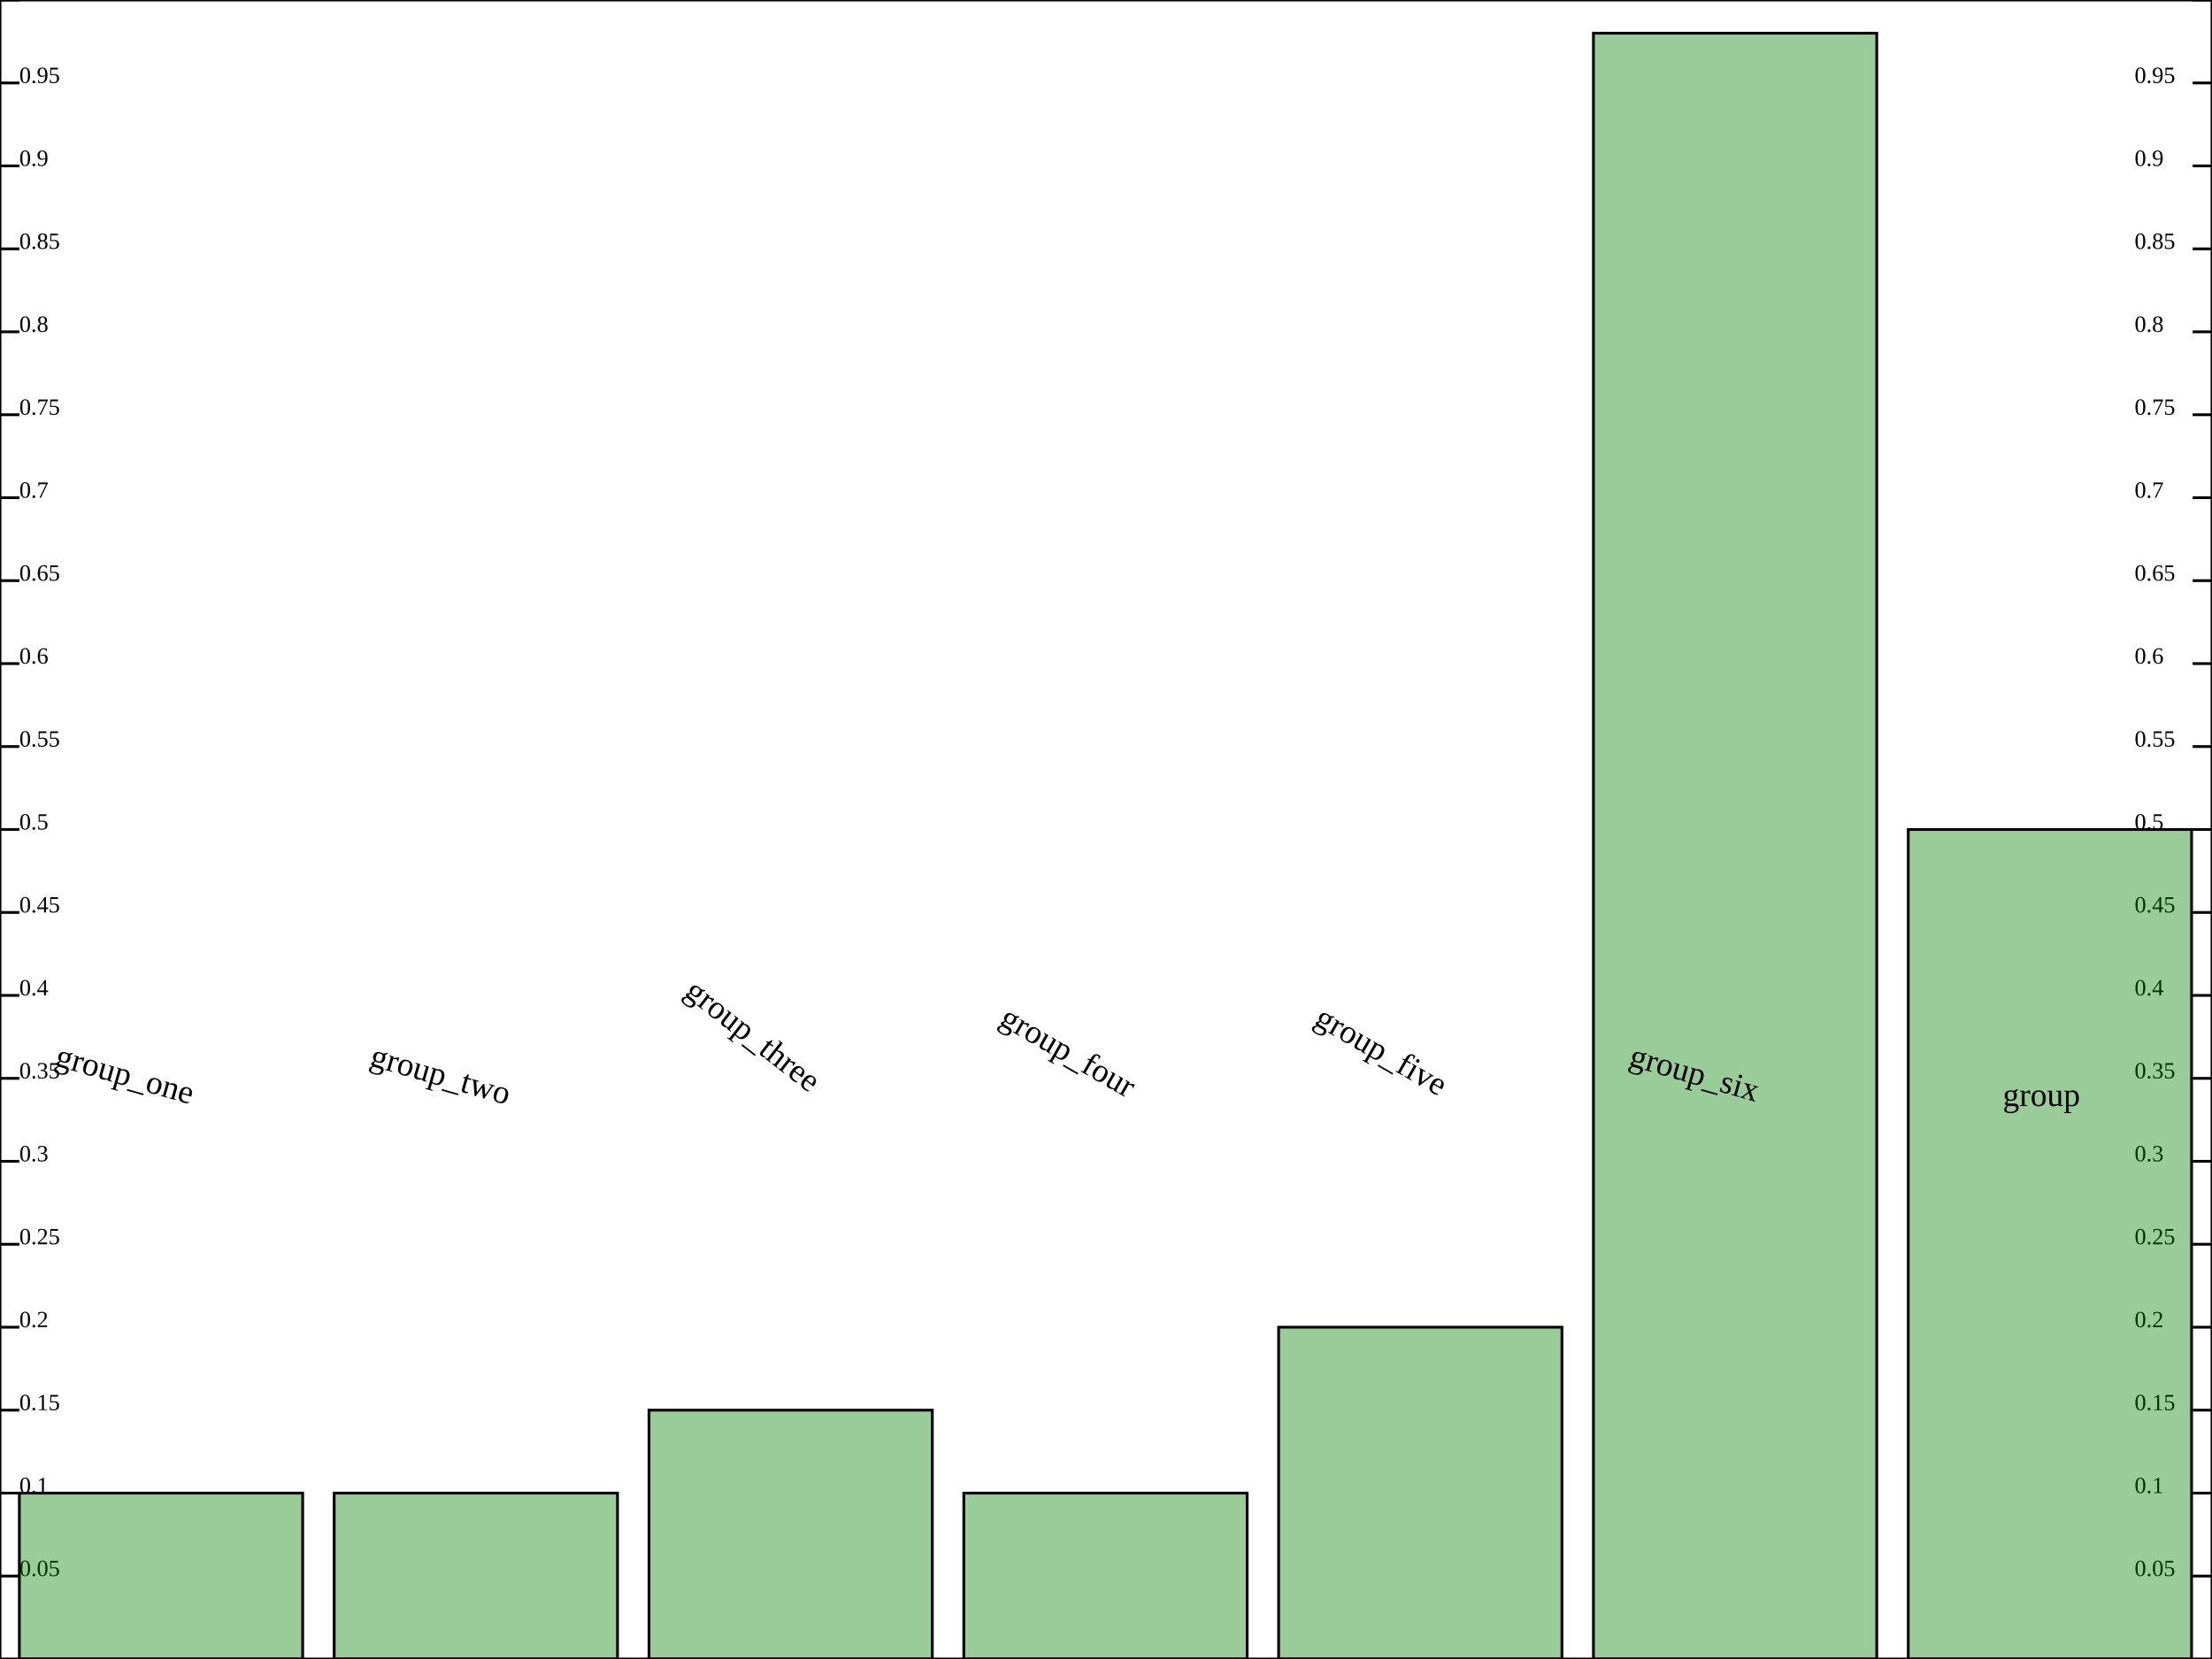
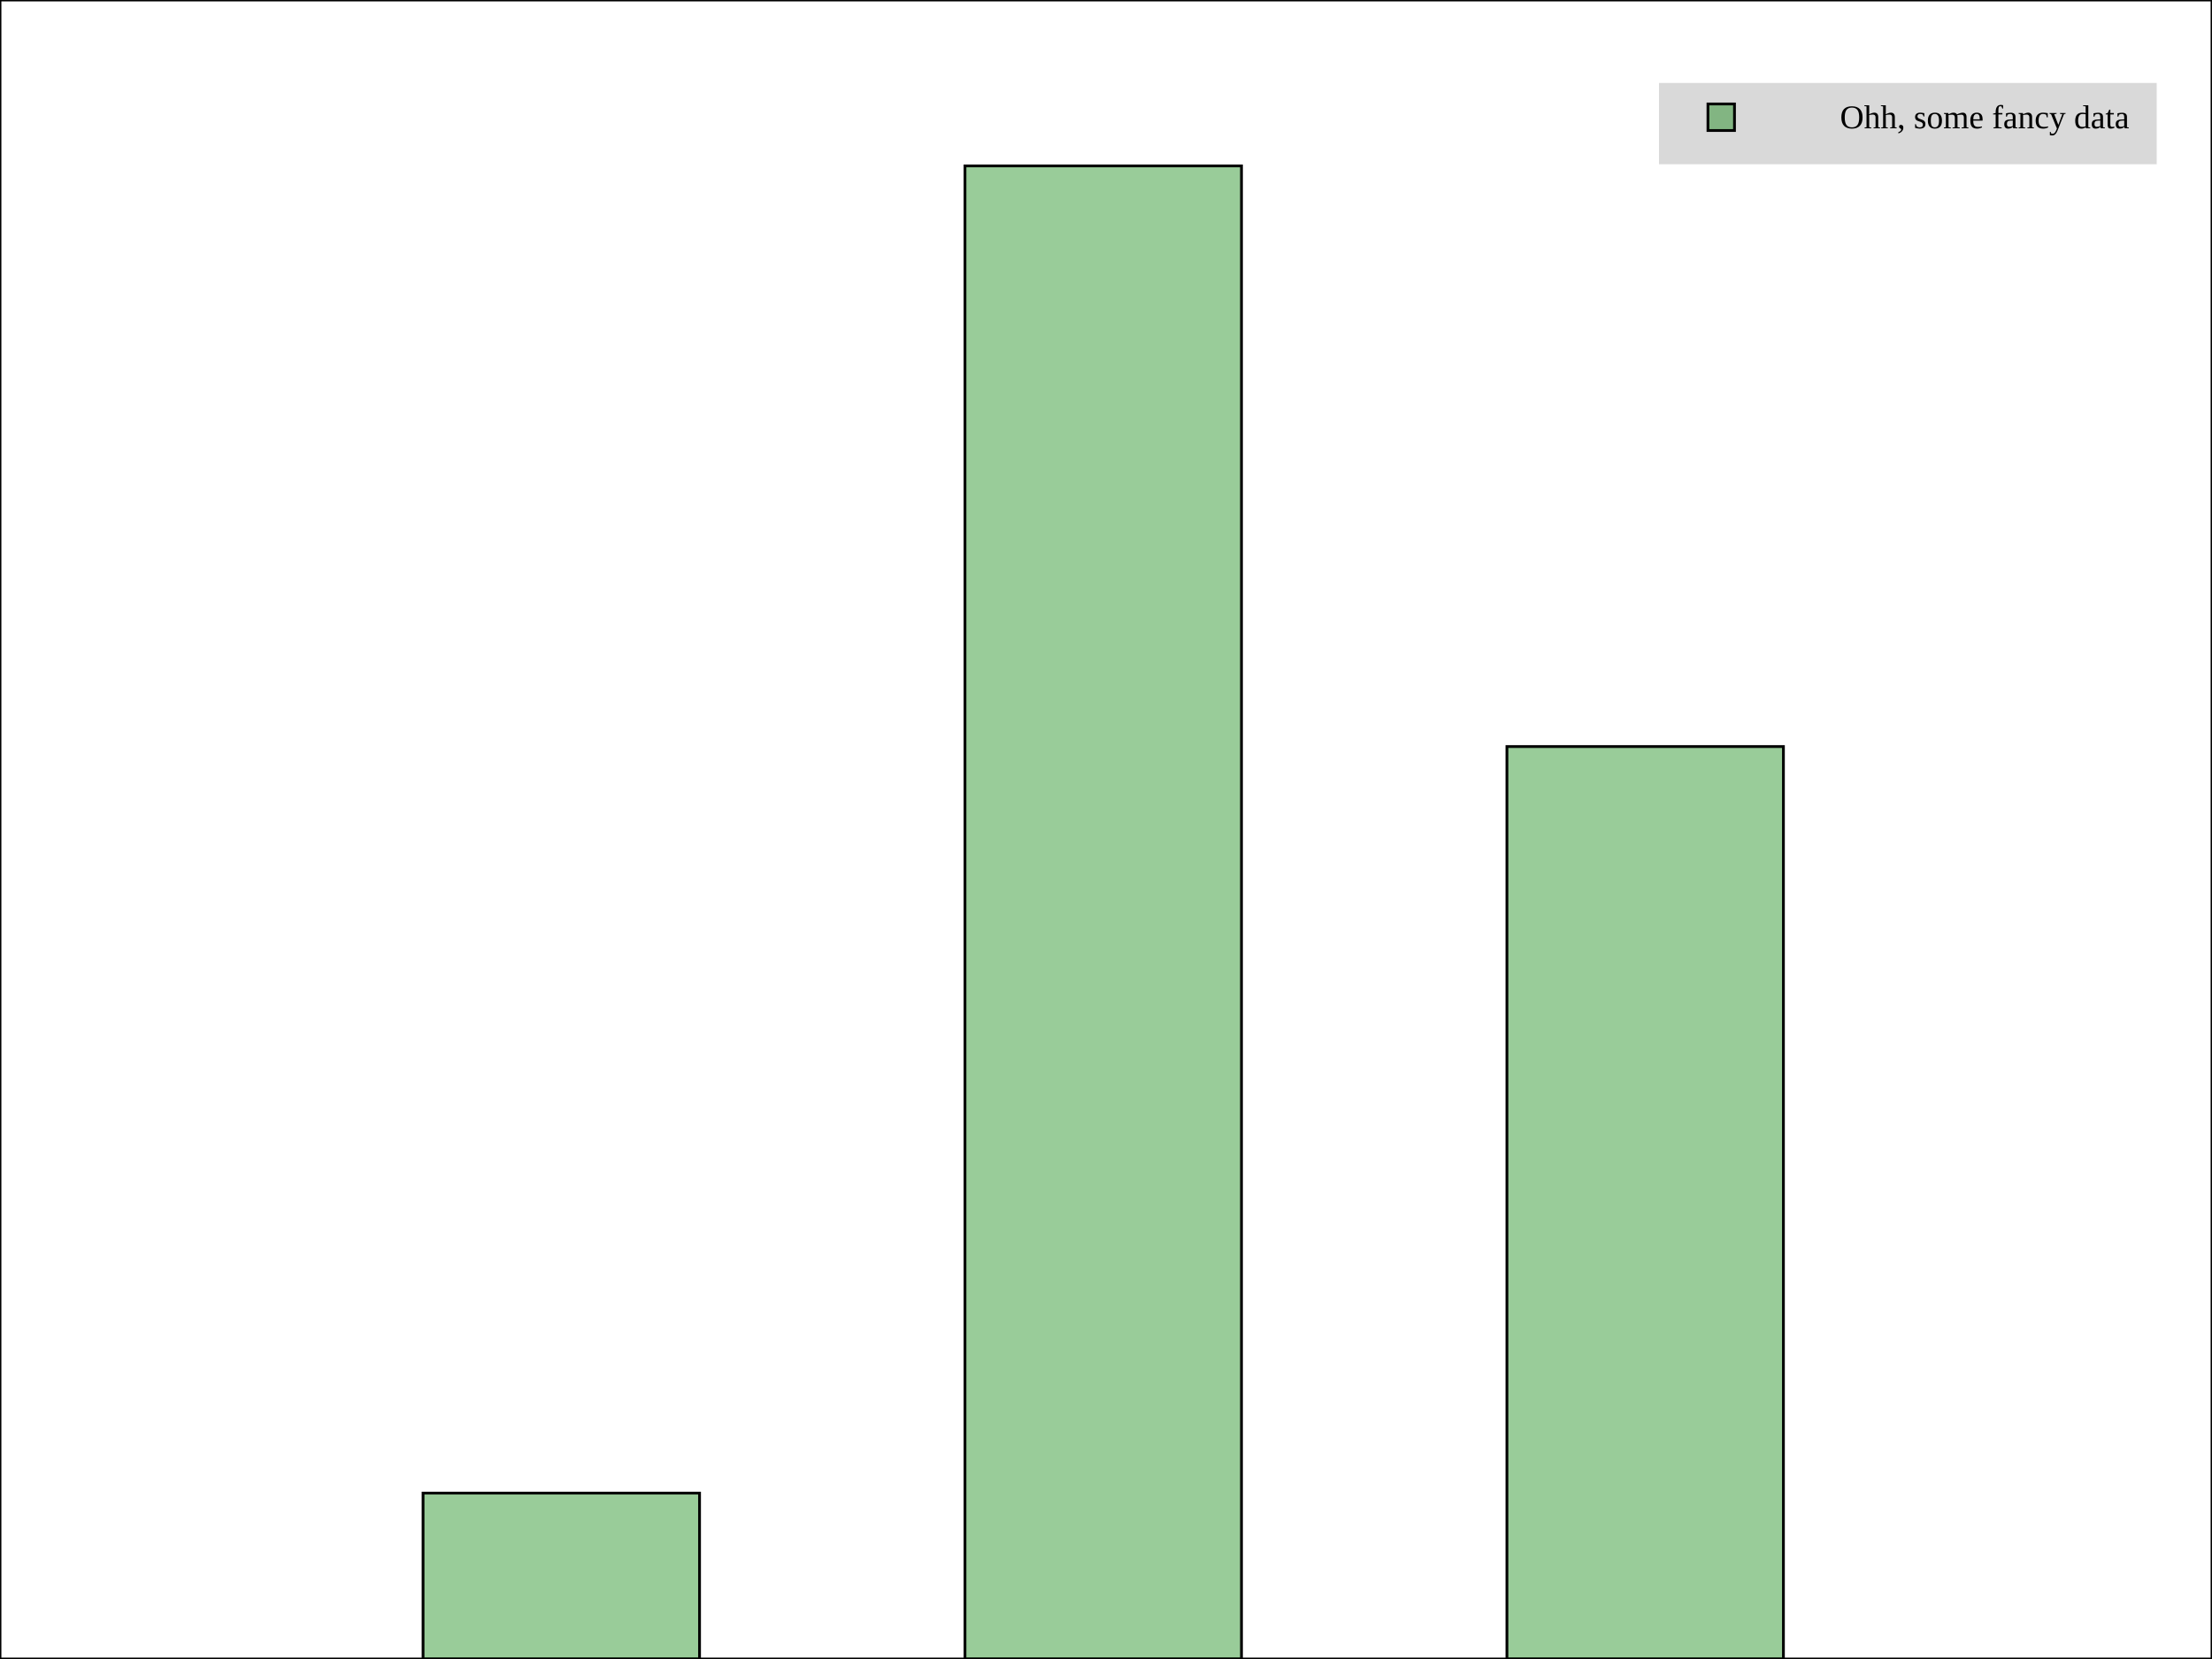
<svg xmlns="http://www.w3.org/2000/svg" width="800" height="600" version="1.1">
  <line x1="0" y1="0" x2="0" y2="600" style="stroke:black;" />
  <line x1="0" y1="0" x2="800" y2="0" style="stroke:black;" />
  <line x1="800" y1="0" x2="800" y2="600" style="stroke:black;" />
  <line x1="0" y1="600" x2="800" y2="600" style="stroke:black;" />
-   <line x1="793" y1="0.0" x2="800" y2="0.0" style="stroke:black;" />
-   <line x1="0" y1="0.0" x2="7" y2="0.0" style="stroke:black;" />
-   <text x="7" y="0.0" font-size="8.4">
-     <tspan x="7" dy="0em">1.0</tspan>
-   </text>
-   <text x="772" y="0.0" font-size="8.4">
-     <tspan x="772" dy="0em">1.0</tspan>
-   </text>
-   <line x1="793" y1="30.0" x2="800" y2="30.0" style="stroke:black;" />
-   <line x1="0" y1="30.0" x2="7" y2="30.0" style="stroke:black;" />
-   <text x="7" y="30.0" font-size="8.4">
-     <tspan x="7" dy="0em">0.95</tspan>
-   </text>
-   <text x="772" y="30.0" font-size="8.4">
-     <tspan x="772" dy="0em">0.95</tspan>
-   </text>
-   <line x1="793" y1="60.0" x2="800" y2="60.0" style="stroke:black;" />
-   <line x1="0" y1="60.0" x2="7" y2="60.0" style="stroke:black;" />
-   <text x="7" y="60.0" font-size="8.4">
-     <tspan x="7" dy="0em">0.9</tspan>
-   </text>
-   <text x="772" y="60.0" font-size="8.4">
-     <tspan x="772" dy="0em">0.9</tspan>
-   </text>
-   <line x1="793" y1="90.0" x2="800" y2="90.0" style="stroke:black;" />
-   <line x1="0" y1="90.0" x2="7" y2="90.0" style="stroke:black;" />
-   <text x="7" y="90.0" font-size="8.4">
-     <tspan x="7" dy="0em">0.85</tspan>
-   </text>
-   <text x="772" y="90.0" font-size="8.4">
-     <tspan x="772" dy="0em">0.85</tspan>
-   </text>
-   <line x1="793" y1="120.0" x2="800" y2="120.0" style="stroke:black;" />
-   <line x1="0" y1="120.0" x2="7" y2="120.0" style="stroke:black;" />
-   <text x="7" y="120.0" font-size="8.4">
-     <tspan x="7" dy="0em">0.8</tspan>
-   </text>
-   <text x="772" y="120.0" font-size="8.4">
-     <tspan x="772" dy="0em">0.8</tspan>
-   </text>
-   <line x1="793" y1="150.0" x2="800" y2="150.0" style="stroke:black;" />
-   <line x1="0" y1="150.0" x2="7" y2="150.0" style="stroke:black;" />
-   <text x="7" y="150.0" font-size="8.4">
-     <tspan x="7" dy="0em">0.75</tspan>
-   </text>
-   <text x="772" y="150.0" font-size="8.4">
-     <tspan x="772" dy="0em">0.75</tspan>
-   </text>
-   <line x1="793" y1="180.0" x2="800" y2="180.0" style="stroke:black;" />
-   <line x1="0" y1="180.0" x2="7" y2="180.0" style="stroke:black;" />
-   <text x="7" y="180.0" font-size="8.4">
-     <tspan x="7" dy="0em">0.7</tspan>
-   </text>
-   <text x="772" y="180.0" font-size="8.4">
-     <tspan x="772" dy="0em">0.7</tspan>
-   </text>
-   <line x1="793" y1="210.0" x2="800" y2="210.0" style="stroke:black;" />
-   <line x1="0" y1="210.0" x2="7" y2="210.0" style="stroke:black;" />
-   <text x="7" y="210.0" font-size="8.4">
-     <tspan x="7" dy="0em">0.65</tspan>
-   </text>
-   <text x="772" y="210.0" font-size="8.4">
-     <tspan x="772" dy="0em">0.65</tspan>
-   </text>
-   <line x1="793" y1="240.0" x2="800" y2="240.0" style="stroke:black;" />
-   <line x1="0" y1="240.0" x2="7" y2="240.0" style="stroke:black;" />
-   <text x="7" y="240.0" font-size="8.4">
-     <tspan x="7" dy="0em">0.6</tspan>
-   </text>
-   <text x="772" y="240.0" font-size="8.4">
-     <tspan x="772" dy="0em">0.6</tspan>
-   </text>
-   <line x1="793" y1="270.0" x2="800" y2="270.0" style="stroke:black;" />
-   <line x1="0" y1="270.0" x2="7" y2="270.0" style="stroke:black;" />
-   <text x="7" y="270.0" font-size="8.4">
-     <tspan x="7" dy="0em">0.55</tspan>
-   </text>
-   <text x="772" y="270.0" font-size="8.4">
-     <tspan x="772" dy="0em">0.55</tspan>
-   </text>
-   <line x1="793" y1="300.0" x2="800" y2="300.0" style="stroke:black;" />
-   <line x1="0" y1="300.0" x2="7" y2="300.0" style="stroke:black;" />
-   <text x="7" y="300.0" font-size="8.4">
-     <tspan x="7" dy="0em">0.5</tspan>
-   </text>
-   <text x="772" y="300.0" font-size="8.4">
-     <tspan x="772" dy="0em">0.5</tspan>
-   </text>
-   <line x1="793" y1="330.0" x2="800" y2="330.0" style="stroke:black;" />
-   <line x1="0" y1="330.0" x2="7" y2="330.0" style="stroke:black;" />
-   <text x="7" y="330.0" font-size="8.4">
-     <tspan x="7" dy="0em">0.45</tspan>
-   </text>
-   <text x="772" y="330.0" font-size="8.4">
-     <tspan x="772" dy="0em">0.45</tspan>
-   </text>
-   <line x1="793" y1="360.0" x2="800" y2="360.0" style="stroke:black;" />
-   <line x1="0" y1="360.0" x2="7" y2="360.0" style="stroke:black;" />
-   <text x="7" y="360.0" font-size="8.4">
-     <tspan x="7" dy="0em">0.4</tspan>
-   </text>
-   <text x="772" y="360.0" font-size="8.4">
-     <tspan x="772" dy="0em">0.4</tspan>
-   </text>
-   <line x1="793" y1="390.0" x2="800" y2="390.0" style="stroke:black;" />
-   <line x1="0" y1="390.0" x2="7" y2="390.0" style="stroke:black;" />
-   <text x="7" y="390.0" font-size="8.4">
-     <tspan x="7" dy="0em">0.35</tspan>
-   </text>
-   <text x="772" y="390.0" font-size="8.4">
-     <tspan x="772" dy="0em">0.35</tspan>
-   </text>
-   <line x1="793" y1="420.0" x2="800" y2="420.0" style="stroke:black;" />
-   <line x1="0" y1="420.0" x2="7" y2="420.0" style="stroke:black;" />
-   <text x="7" y="420.0" font-size="8.4">
-     <tspan x="7" dy="0em">0.3</tspan>
-   </text>
-   <text x="772" y="420.0" font-size="8.4">
-     <tspan x="772" dy="0em">0.3</tspan>
-   </text>
-   <line x1="793" y1="450.0" x2="800" y2="450.0" style="stroke:black;" />
-   <line x1="0" y1="450.0" x2="7" y2="450.0" style="stroke:black;" />
-   <text x="7" y="450.0" font-size="8.4">
-     <tspan x="7" dy="0em">0.25</tspan>
-   </text>
-   <text x="772" y="450.0" font-size="8.4">
-     <tspan x="772" dy="0em">0.25</tspan>
-   </text>
-   <line x1="793" y1="480.0" x2="800" y2="480.0" style="stroke:black;" />
-   <line x1="0" y1="480.0" x2="7" y2="480.0" style="stroke:black;" />
-   <text x="7" y="480.0" font-size="8.4">
-     <tspan x="7" dy="0em">0.2</tspan>
-   </text>
-   <text x="772" y="480.0" font-size="8.4">
-     <tspan x="772" dy="0em">0.2</tspan>
-   </text>
-   <line x1="793" y1="510.0" x2="800" y2="510.0" style="stroke:black;" />
-   <line x1="0" y1="510.0" x2="7" y2="510.0" style="stroke:black;" />
-   <text x="7" y="510.0" font-size="8.4">
-     <tspan x="7" dy="0em">0.15</tspan>
-   </text>
-   <text x="772" y="510.0" font-size="8.4">
-     <tspan x="772" dy="0em">0.15</tspan>
-   </text>
-   <line x1="793" y1="540.0" x2="800" y2="540.0" style="stroke:black;" />
-   <line x1="0" y1="540.0" x2="7" y2="540.0" style="stroke:black;" />
-   <text x="7" y="540.0" font-size="8.4">
-     <tspan x="7" dy="0em">0.1</tspan>
-   </text>
-   <text x="772" y="540.0" font-size="8.4">
-     <tspan x="772" dy="0em">0.1</tspan>
-   </text>
-   <line x1="793" y1="570.0" x2="800" y2="570.0" style="stroke:black;" />
-   <line x1="0" y1="570.0" x2="7" y2="570.0" style="stroke:black;" />
-   <text x="7" y="570.0" font-size="8.4">
-     <tspan x="7" dy="0em">0.05</tspan>
-   </text>
-   <text x="772" y="570.0" font-size="8.4">
-     <tspan x="772" dy="0em">0.05</tspan>
-   </text>
-   <rect x="7.0" y="540.0" width="102.471" height="60.0" rx="0" ry="0" style="stroke:black;fill:green;fill-opacity:0.4;" />
-   <text x="17.379" y="400" transform="rotate(16 70.92851, 400)">
-     <tspan x="17.379" dy="0em">group_one</tspan>
-   </text>
-   <rect x="120.857" y="540.0" width="102.471" height="60.0" rx="0" ry="0" style="stroke:black;fill:green;fill-opacity:0.4;" />
-   <text x="131.236" y="400" transform="rotate(16 184.7855, 400)">
-     <tspan x="131.236" dy="0em">group_two</tspan>
-   </text>
-   <rect x="234.714" y="510.0" width="102.471" height="90.0" rx="0" ry="0" style="stroke:black;fill:green;fill-opacity:0.4;" />
-   <text x="233.193" y="400" transform="rotate(38 298.6426, 400)">
-     <tspan x="233.193" dy="0em">group_three</tspan>
-   </text>
-   <rect x="348.571" y="540.0" width="102.471" height="60.0" rx="0" ry="0" style="stroke:black;fill:green;fill-opacity:0.4;" />
-   <text x="353" y="400" transform="rotate(30 412.4996, 400)">
-     <tspan x="353" dy="0em">group_four</tspan>
-   </text>
-   <rect x="462.428" y="480.0" width="102.471" height="120.0" rx="0" ry="0" style="stroke:black;fill:green;fill-opacity:0.4;" />
-   <text x="466.857" y="400" transform="rotate(30 526.3566, 400)">
-     <tspan x="466.857" dy="0em">group_five</tspan>
-   </text>
-   <rect x="576.285" y="12.0" width="102.471" height="588.0" rx="0" ry="0" style="stroke:black;fill:green;fill-opacity:0.4;" />
-   <text x="586.664" y="400" transform="rotate(16 640.2137, 400)">
-     <tspan x="586.664" dy="0em">group_six</tspan>
-   </text>
-   <rect x="690.142" y="300.0" width="102.471" height="300.0" rx="0" ry="0" style="stroke:black;fill:green;fill-opacity:0.4;" />
-   <text x="724.321" y="400">
-     <tspan x="724.321" dy="0em">group</tspan>
+   <rect x="153" y="540.0" width="100" height="60.0" rx="0" ry="0" style="fill-opacity:0.4;fill:green;stroke:black;" />
+   <rect x="349" y="60.0" width="100" height="540.0" rx="0" ry="0" style="fill-opacity:0.4;fill:green;stroke:black;" />
+   <rect x="545" y="270.0" width="100" height="330.0" rx="0" ry="0" style="fill-opacity:0.4;fill:green;stroke:black;" />
+   <rect x="600.0" y="30.0" width="180.0" height="29.4" rx="0" ry="0" style="fill:grey;fill-opacity:0.3;" />
+   <rect x="617.7" y="37.6" width="9.6" height="9.6" rx="0" ry="0" style="fill-opacity:0.4;fill:green;stroke:black;" />
+   <text x="665.455" y="46.4" font-size="12">
+     <tspan x="665.455" dy="0em">Ohh, some fancy data</tspan>
  </text>
</svg>
